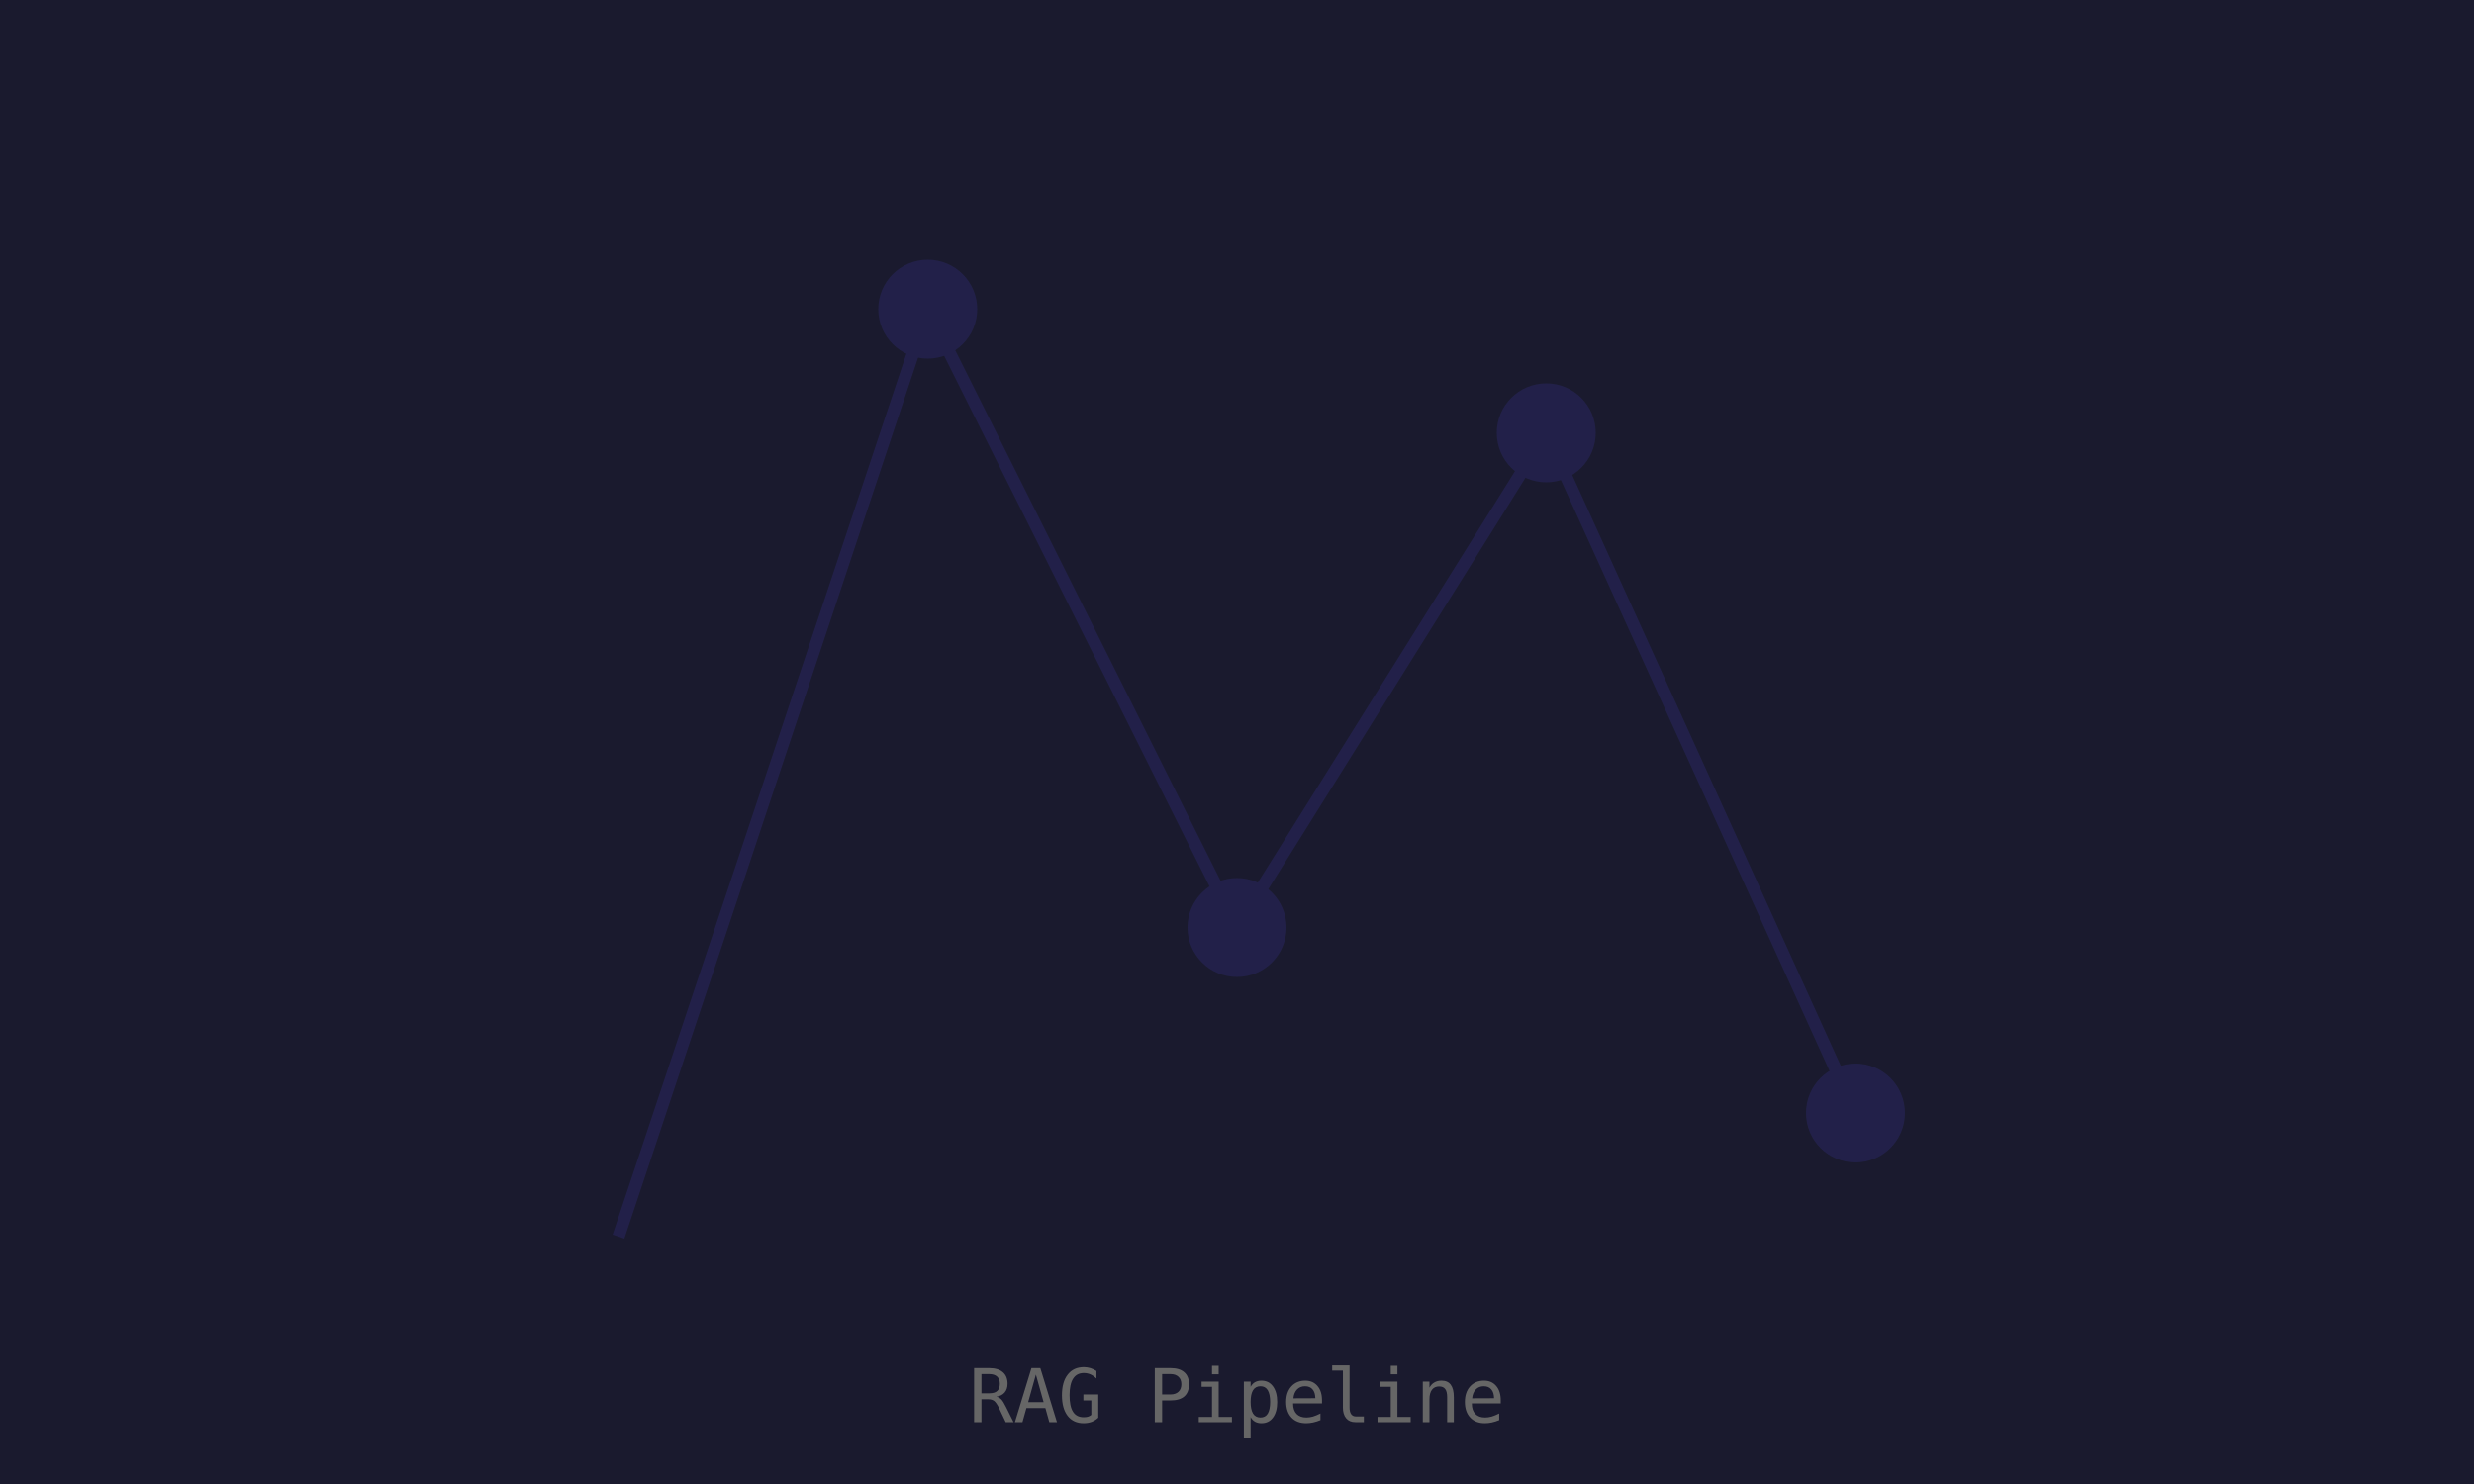
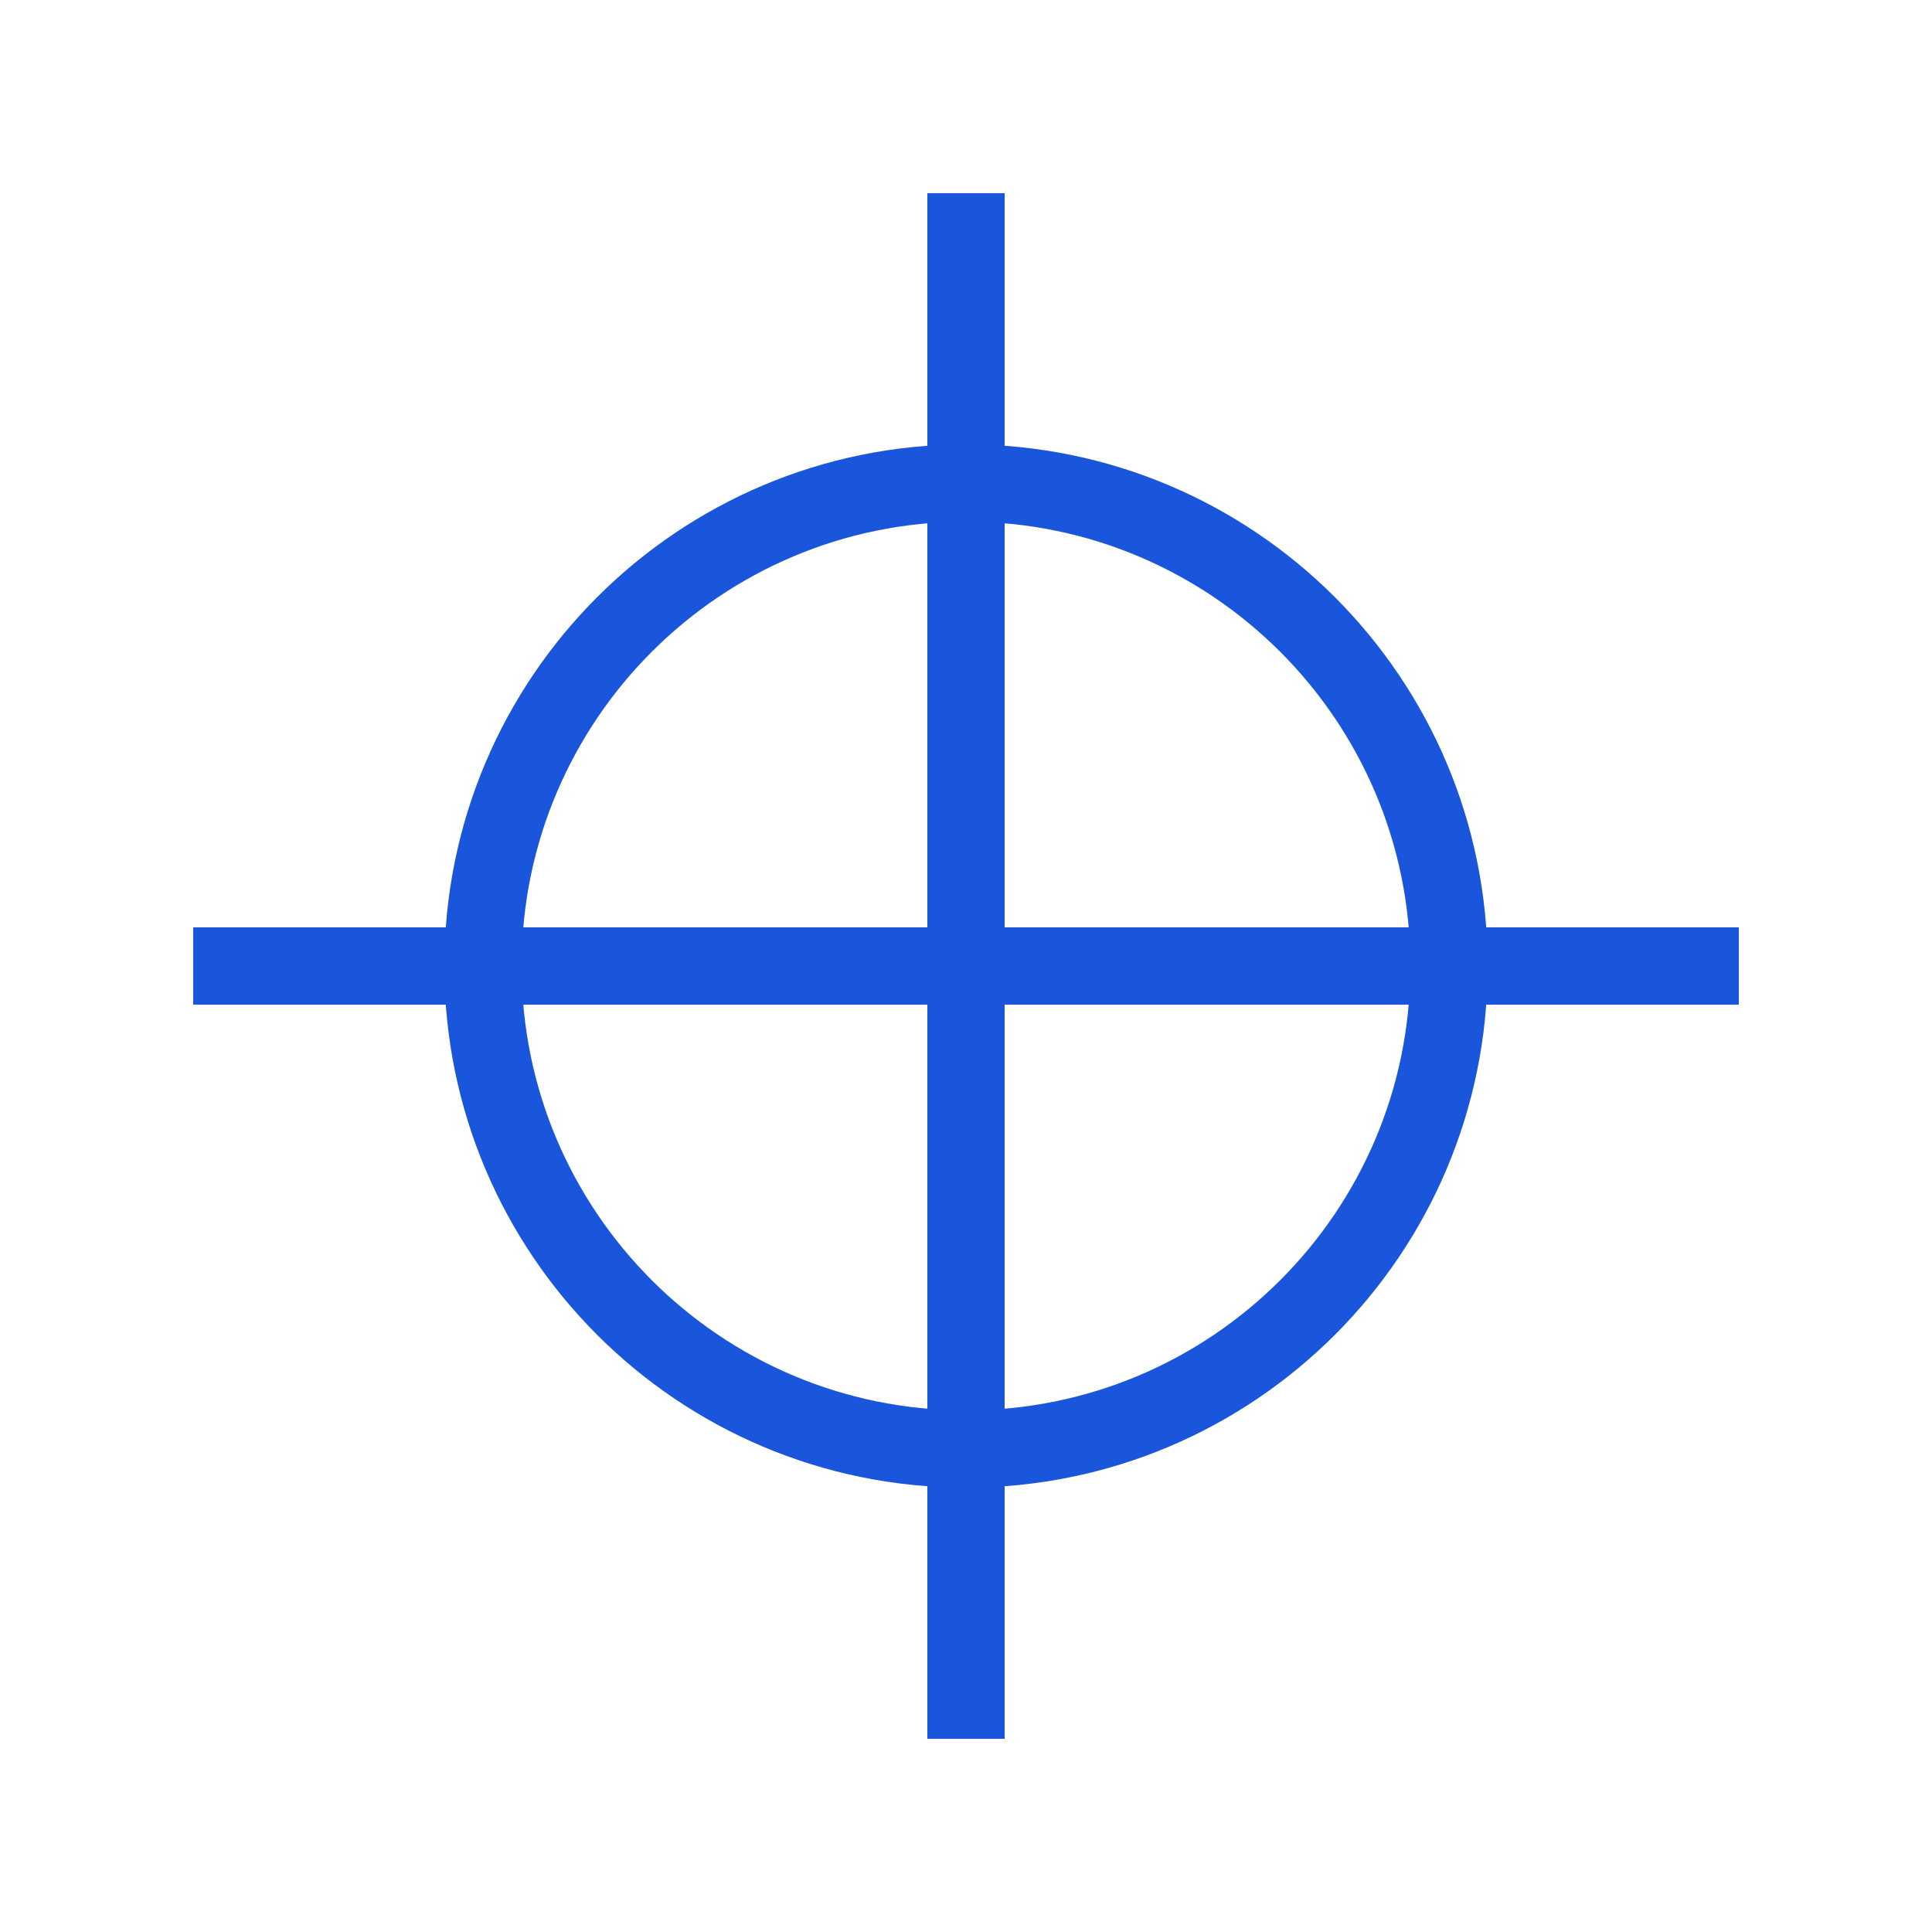
- <svg xmlns="http://www.w3.org/2000/svg" width="400" height="240" viewBox="0 0 400 240" fill="none">
-   <rect width="400" height="240" fill="#1a1a2e" />
-   <g opacity="0.15">
-     <path d="M100 200 L150 50 L200 150 L250 70 L300 180" stroke="#4f46e5" stroke-width="2" fill="none" />
-     <circle cx="150" cy="50" r="8" fill="#4f46e5" />
-     <circle cx="200" cy="150" r="8" fill="#4f46e5" />
-     <circle cx="250" cy="70" r="8" fill="#4f46e5" />
-     <circle cx="300" cy="180" r="8" fill="#4f46e5" />
-   </g>
-   <text x="200" y="230" font-family="monospace" font-size="12" fill="#666" text-anchor="middle">RAG Pipeline</text>
+ <svg xmlns="http://www.w3.org/2000/svg" viewBox="0 0 100 100" width="100%" height="100%" style="background:#0e0e10; color:#1a56db;">
+   <circle cx="50" cy="50" r="25" fill="none" stroke="currentColor" stroke-width="4" />
+   <line x1="10" y1="50" x2="90" y2="50" stroke="currentColor" stroke-width="4" />
+   <line x1="50" y1="10" x2="50" y2="90" stroke="currentColor" stroke-width="4" />
</svg>
